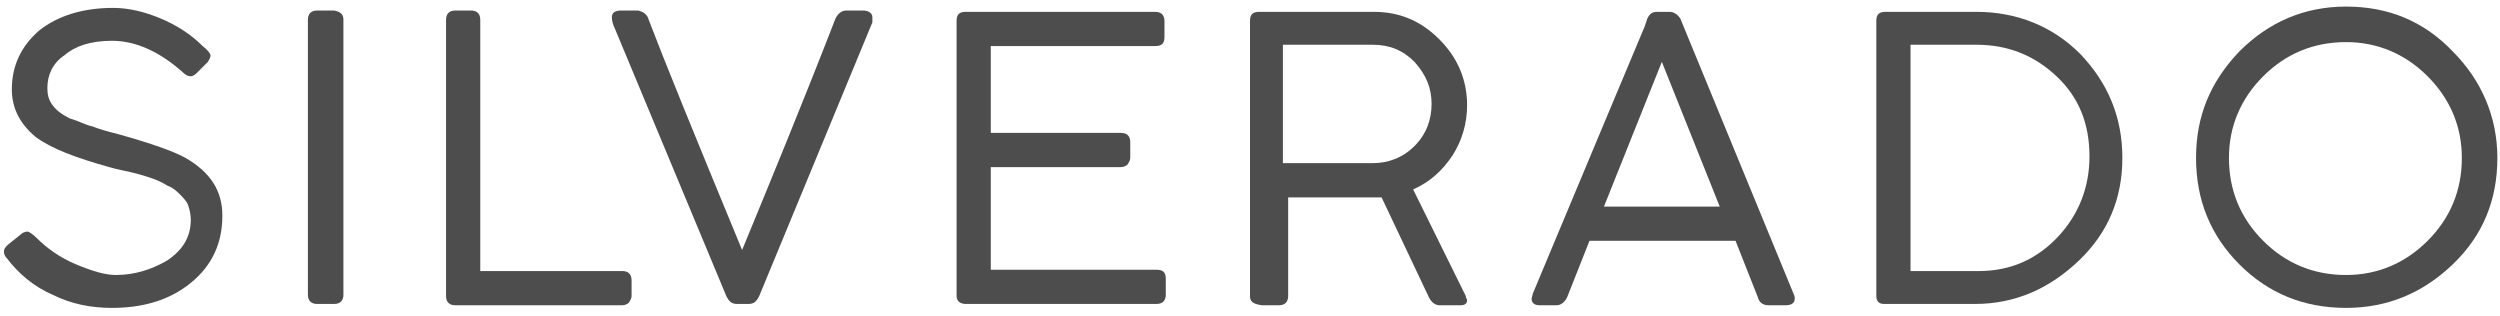
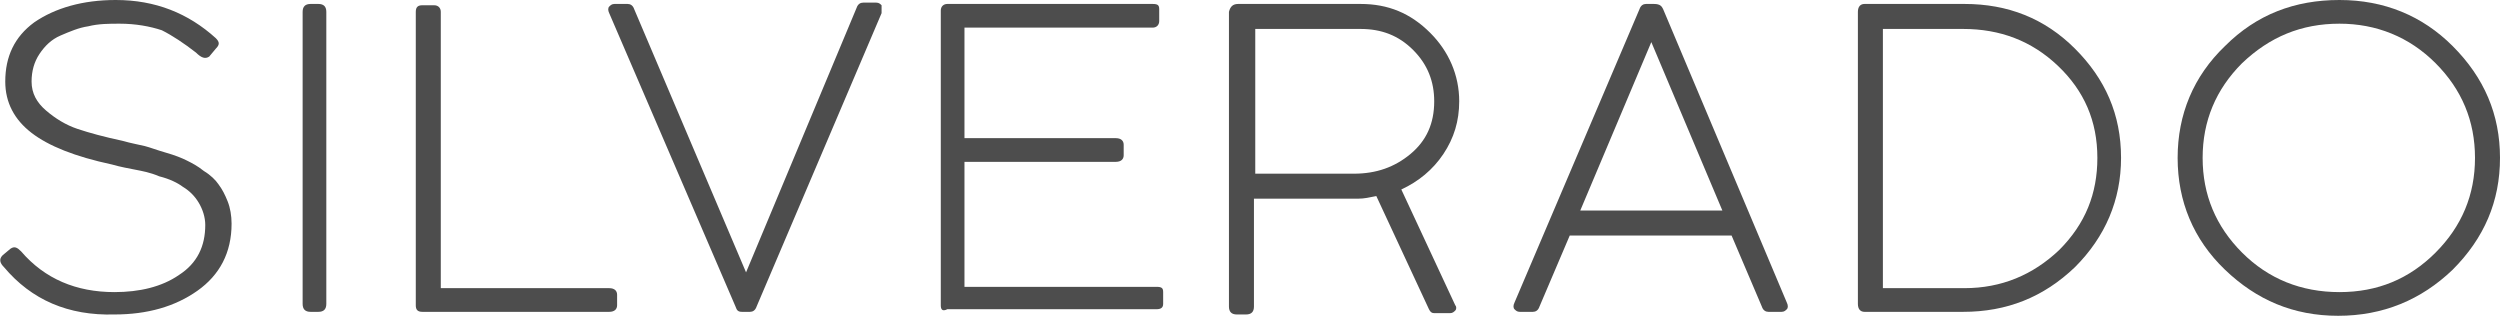
<svg xmlns="http://www.w3.org/2000/svg" version="1.1" id="Layer_1" x="0px" y="0px" viewBox="0 0 190 24" style="enable-background:new 0 0 190 24;" xml:space="preserve">
  <style type="text/css">
	.st0{enable-background:new    ;}
	.st1{fill:#4D4D4D;}
</style>
  <g class="st0">
-     <path class="st1" d="M13.9,5.5c-1.8-1.6-3.6-2.4-5.4-2.4c-1.6,0-2.8,0.4-3.6,1.1C4,4.8,3.6,5.7,3.6,6.7c0,0.5,0.1,0.9,0.4,1.3   c0.3,0.4,0.7,0.7,1.3,1C6,9.2,6.5,9.5,7,9.6c0.5,0.2,1.2,0.4,2,0.6c2.5,0.7,4.2,1.3,5.1,1.8c1.9,1.1,2.8,2.5,2.8,4.4   c0,2.1-0.8,3.8-2.4,5.1c-1.6,1.3-3.6,1.9-6,1.9c-1.6,0-3.1-0.3-4.5-1c-1.4-0.6-2.6-1.6-3.5-2.8c-0.2-0.2-0.2-0.4-0.2-0.5   c0-0.2,0.1-0.3,0.3-0.5l1-0.8c0.1-0.1,0.3-0.2,0.5-0.2c0.1,0,0.4,0.2,0.7,0.5c0.8,0.8,1.8,1.5,3,2c1.2,0.5,2.2,0.8,3,0.8   c1.4,0,2.7-0.4,3.9-1.1c1.2-0.8,1.8-1.8,1.8-3.1c0-0.4-0.1-0.8-0.2-1.1c-0.1-0.3-0.4-0.6-0.7-0.9c-0.3-0.3-0.6-0.5-0.9-0.6   c-0.3-0.2-0.7-0.4-1.3-0.6c-0.6-0.2-1-0.3-1.4-0.4S9,12.9,8.3,12.7c-2.5-0.7-4.4-1.4-5.6-2.3C1.5,9.4,0.9,8.2,0.9,6.8   c0-1.8,0.7-3.3,2.1-4.5c1.4-1.1,3.3-1.7,5.6-1.7c1.2,0,2.4,0.3,3.6,0.8c1.2,0.5,2.3,1.2,3.2,2.1C15.8,3.8,16,4.1,16,4.2   c0,0.2-0.1,0.3-0.2,0.5l-0.9,0.9c-0.1,0.1-0.3,0.2-0.4,0.2C14.3,5.8,14.1,5.7,13.9,5.5z" />
-     <path class="st1" d="M26.1,1.5v20.9c0,0.4-0.2,0.7-0.7,0.7h-1.3c-0.4,0-0.7-0.2-0.7-0.7V1.5c0-0.4,0.2-0.7,0.7-0.7h1.3   C25.9,0.9,26.1,1.1,26.1,1.5z" />
-     <path class="st1" d="M36.5,20.6h10.8c0.4,0,0.7,0.2,0.7,0.7v1.2c0,0.2-0.1,0.3-0.2,0.5c-0.1,0.1-0.3,0.2-0.5,0.2H34.6   c-0.4,0-0.7-0.2-0.7-0.7V1.5c0-0.4,0.2-0.7,0.7-0.7h1.2c0.4,0,0.7,0.2,0.7,0.7V20.6z" />
-     <path class="st1" d="M49.3,1.5c1.1,2.9,3.5,8.8,7.1,17.5c2.1-5.1,4.5-10.9,7.1-17.6c0.2-0.4,0.5-0.6,0.8-0.6h1.3   c0.4,0,0.7,0.2,0.7,0.5c0,0,0,0.1,0,0.2l0,0.2l-8.6,20.8c-0.2,0.4-0.4,0.6-0.8,0.6H56c-0.4,0-0.6-0.2-0.8-0.6L46.7,2.1   c-0.1-0.2-0.2-0.5-0.2-0.8c0-0.3,0.2-0.5,0.7-0.5h1.3C48.9,0.9,49.2,1.1,49.3,1.5z" />
-     <path class="st1" d="M73.4,0.9h14.4c0.4,0,0.7,0.2,0.7,0.7v1.2c0,0.5-0.2,0.7-0.7,0.7H75.3v6.6h9.9c0.4,0,0.7,0.2,0.7,0.7V12   c0,0.2-0.1,0.3-0.2,0.5c-0.1,0.1-0.3,0.2-0.5,0.2h-9.9v7.8h12.6c0.5,0,0.7,0.2,0.7,0.7v1.2c0,0.4-0.2,0.7-0.7,0.7H73.4   c-0.4,0-0.7-0.2-0.7-0.6V1.6C72.7,1.1,72.9,0.9,73.4,0.9z" />
-     <path class="st1" d="M95,22.5V1.6c0-0.5,0.2-0.7,0.7-0.7h8.7c2,0,3.6,0.7,5,2.1c1.4,1.4,2.1,3.1,2.1,5c0,1.4-0.4,2.7-1.1,3.8   c-0.8,1.2-1.7,2-3,2.6l4,8.1c0,0.2,0.1,0.2,0.1,0.3c0,0.3-0.2,0.4-0.5,0.4h-1.6c-0.3,0-0.6-0.2-0.8-0.6l-3.6-7.6   c-0.1,0-0.8,0-1.9,0h-5.2v7.5c0,0.4-0.2,0.7-0.7,0.7h-1.3C95.2,23.1,95,22.9,95,22.5z M108.8,7.9c0-1.2-0.4-2.2-1.3-3.2   c-0.9-0.9-1.9-1.3-3.2-1.3h-6.8v9h6.8c1.2,0,2.3-0.4,3.2-1.3C108.4,10.2,108.8,9.1,108.8,7.9z" />
-     <path class="st1" d="M120.8,18.3l-1.7,4.3c-0.2,0.4-0.5,0.6-0.8,0.6H117c-0.4,0-0.6-0.2-0.6-0.5l0.1-0.4c4.1-9.8,6.9-16.5,8.5-20.3   l0.2-0.6c0.2-0.4,0.4-0.5,0.8-0.5h0.9c0.3,0,0.6,0.2,0.8,0.5l8.6,20.9c0.1,0.2,0.1,0.3,0.1,0.4c0,0.3-0.2,0.5-0.7,0.5h-1.3   c-0.4,0-0.7-0.2-0.8-0.6l-1.7-4.3H120.8z M126.3,4.7l-4.4,11h8.8L126.3,4.7z" />
-     <path class="st1" d="M142.6,22.5V1.6c0-0.5,0.2-0.7,0.7-0.7h6.9c3.1,0,5.8,1.1,7.9,3.2c2.1,2.2,3.2,4.8,3.2,7.9   c0,3.1-1.1,5.7-3.3,7.8s-4.8,3.3-7.9,3.3h-6.9C142.8,23.1,142.6,22.9,142.6,22.5z M145.2,20.6h5.2c2.4,0,4.4-0.9,6-2.6   c1.6-1.7,2.4-3.8,2.4-6.1c0-2.5-0.8-4.5-2.5-6.1c-1.7-1.6-3.7-2.4-6.1-2.4h-5V20.6z" />
-     <path class="st1" d="M170.2,3.9c2.2-2.2,4.9-3.4,8.1-3.4c3.2,0,5.9,1.1,8.1,3.4c2.2,2.2,3.4,5,3.4,8.1c0,3.2-1.1,5.9-3.4,8.1   s-5,3.3-8.1,3.3c-3.2,0-5.9-1.1-8.1-3.3c-2.2-2.2-3.3-4.9-3.3-8.1S168,6.2,170.2,3.9z M169.4,12c0,2.5,0.9,4.6,2.6,6.3   s3.8,2.6,6.3,2.6c2.4,0,4.5-0.9,6.2-2.6c1.7-1.7,2.6-3.8,2.6-6.3c0-2.4-0.9-4.5-2.6-6.2c-1.7-1.7-3.8-2.6-6.2-2.6   c-2.5,0-4.6,0.9-6.3,2.6C170.3,7.5,169.4,9.6,169.4,12z" />
+     <path class="st1" d="M0.3,20.3C0,20-0.1,19.7,0.2,19.4l0.6-0.5c0.3-0.2,0.5-0.1,0.8,0.2c1.8,2.1,4.2,3.1,7.1,3.1   c1.9,0,3.6-0.4,4.9-1.3c1.4-0.9,2-2.2,2-3.8c0-0.6-0.2-1.2-0.5-1.7c-0.3-0.5-0.7-0.9-1.2-1.2c-0.4-0.3-1-0.6-1.8-0.8   c-0.7-0.3-1.3-0.4-1.8-0.5c-0.5-0.1-1.1-0.2-1.8-0.4c-2.8-0.6-4.8-1.4-6.1-2.4c-1.3-1-2-2.3-2-3.9c0-1.9,0.7-3.4,2.2-4.5   C4.2,0.6,6.3,0,8.8,0c3,0,5.5,1,7.6,2.9c0.3,0.3,0.3,0.5,0,0.8l-0.5,0.6c-0.3,0.2-0.6,0.1-1-0.3c-0.9-0.7-1.8-1.3-2.6-1.7   C11.4,2,10.3,1.8,9.1,1.8c-0.8,0-1.6,0-2.4,0.2C6,2.1,5.3,2.4,4.6,2.7C3.9,3,3.4,3.5,3,4.1C2.6,4.7,2.4,5.4,2.4,6.2   c0,0.9,0.4,1.6,1.1,2.2c0.7,0.6,1.5,1.1,2.4,1.4s2,0.6,3.4,0.9c0.7,0.2,1.3,0.3,1.7,0.4c0.4,0.1,0.9,0.3,1.6,0.5   c0.7,0.2,1.2,0.4,1.6,0.6c0.4,0.2,0.8,0.4,1.3,0.8c0.5,0.3,0.9,0.7,1.1,1c0.3,0.4,0.5,0.8,0.7,1.3c0.2,0.5,0.3,1.1,0.3,1.7   c0,2.2-0.9,3.9-2.6,5.1c-1.7,1.2-3.8,1.8-6.3,1.8C5.2,24,2.4,22.8,0.3,20.3z" />
+     <path class="st1" d="M23,23.1V0.9c0-0.4,0.2-0.6,0.6-0.6h0.6c0.4,0,0.6,0.2,0.6,0.6v22.2c0,0.4-0.2,0.6-0.6,0.6h-0.6   C23.2,23.7,23,23.5,23,23.1z" />
+     <path class="st1" d="M31.6,23.2V0.9c0-0.4,0.2-0.5,0.5-0.5h0.9c0.3,0,0.5,0.2,0.5,0.5v21h12.8c0.4,0,0.6,0.2,0.6,0.5v0.8   c0,0.3-0.2,0.5-0.6,0.5H32.1C31.7,23.7,31.6,23.5,31.6,23.2z" />
+     <path class="st1" d="M67,1l-9.5,22.3c-0.1,0.3-0.3,0.4-0.5,0.4h-0.6c-0.3,0-0.4-0.1-0.5-0.4L46.3,1c-0.1-0.2-0.1-0.4,0-0.5   c0.1-0.1,0.2-0.2,0.4-0.2h1c0.2,0,0.4,0.1,0.5,0.4l8.5,20l8.4-20.1c0.1-0.3,0.3-0.4,0.5-0.4h1c0.2,0,0.3,0.1,0.4,0.2   C67,0.6,67,0.8,67,1z" />
+     <path class="st1" d="M71.5,23.2V0.8c0-0.3,0.2-0.5,0.5-0.5h15.6c0.4,0,0.5,0.1,0.5,0.4v0.9c0,0.3-0.2,0.5-0.5,0.5H73.3v8.4h11.5   c0.4,0,0.6,0.2,0.6,0.5v0.8c0,0.3-0.2,0.5-0.6,0.5H73.3v9.5h14.6c0.4,0,0.5,0.1,0.5,0.4v0.9c0,0.3-0.2,0.4-0.5,0.4H72   C71.6,23.7,71.5,23.5,71.5,23.2z" />
+     <path class="st1" d="M94.1,0.3h9.3c2.1,0,3.8,0.7,5.3,2.2c1.4,1.4,2.2,3.2,2.2,5.2c0,1.5-0.4,2.8-1.2,4c-0.8,1.2-1.9,2.1-3.2,2.7   l4.1,8.8c0.1,0.1,0.1,0.3,0,0.4c-0.1,0.1-0.2,0.2-0.4,0.2H109c-0.2,0-0.3-0.1-0.4-0.3l-4-8.6c-0.5,0.1-0.9,0.2-1.4,0.2h-7.9v8.2   c0,0.4-0.2,0.6-0.6,0.6h-0.7c-0.4,0-0.6-0.2-0.6-0.6V0.9C93.5,0.5,93.7,0.3,94.1,0.3z M95.4,13.2h7.5c1.7,0,3.1-0.5,4.3-1.5   c1.2-1,1.8-2.3,1.8-4c0-1.5-0.5-2.8-1.6-3.9c-1.1-1.1-2.4-1.6-4-1.6h-8V13.2z" />
+     <path class="st1" d="M126.4,0.7l9.4,22.3c0.1,0.2,0.1,0.4,0,0.5c-0.1,0.1-0.2,0.2-0.4,0.2h-1c-0.2,0-0.4-0.1-0.5-0.4l-2.3-5.4   h-12.3l-2.3,5.4c-0.1,0.3-0.3,0.4-0.5,0.4h-1c-0.2,0-0.3-0.1-0.4-0.2c-0.1-0.1-0.1-0.3,0-0.5l9.5-22.3c0.1-0.3,0.3-0.4,0.5-0.4h0.6   C126.2,0.3,126.3,0.5,126.4,0.7z M125.5,3.2l-5.4,12.8h10.8L125.5,3.2z" />
+     <path class="st1" d="M141.2,23.1V0.9c0-0.4,0.2-0.6,0.5-0.6h7.6c3.3,0,6.1,1.1,8.4,3.4c2.3,2.3,3.5,5,3.5,8.3c0,3.2-1.2,6-3.5,8.3   c-2.4,2.3-5.2,3.4-8.5,3.4h-7.5C141.4,23.7,141.2,23.5,141.2,23.1z M143.1,21.9h6.2c2.8,0,5.2-1,7.2-2.9c2-2,2.9-4.3,2.9-7   c0-2.8-1-5.1-3-7c-2-1.9-4.4-2.8-7.2-2.8h-6.1V21.9z" />
+     <path class="st1" d="M169.1,20.5c-2.4-2.3-3.6-5.2-3.6-8.5c0-3.3,1.2-6.2,3.6-8.5c2.4-2.4,5.3-3.5,8.7-3.5c3.4,0,6.3,1.2,8.6,3.5   c2.4,2.4,3.6,5.2,3.6,8.5c0,3.3-1.2,6.1-3.6,8.5c-2.4,2.3-5.3,3.5-8.7,3.5C174.3,24,171.5,22.8,169.1,20.5z M167.4,12   c0,2.8,1,5.2,3,7.2c2,2,4.5,3,7.4,3c2.9,0,5.3-1,7.3-3c2-2,3-4.4,3-7.2c0-2.8-1-5.2-3-7.2c-2-2-4.5-3-7.3-3c-2.9,0-5.3,1-7.4,3   C168.4,6.8,167.4,9.2,167.4,12z" />
  </g>
</svg>
